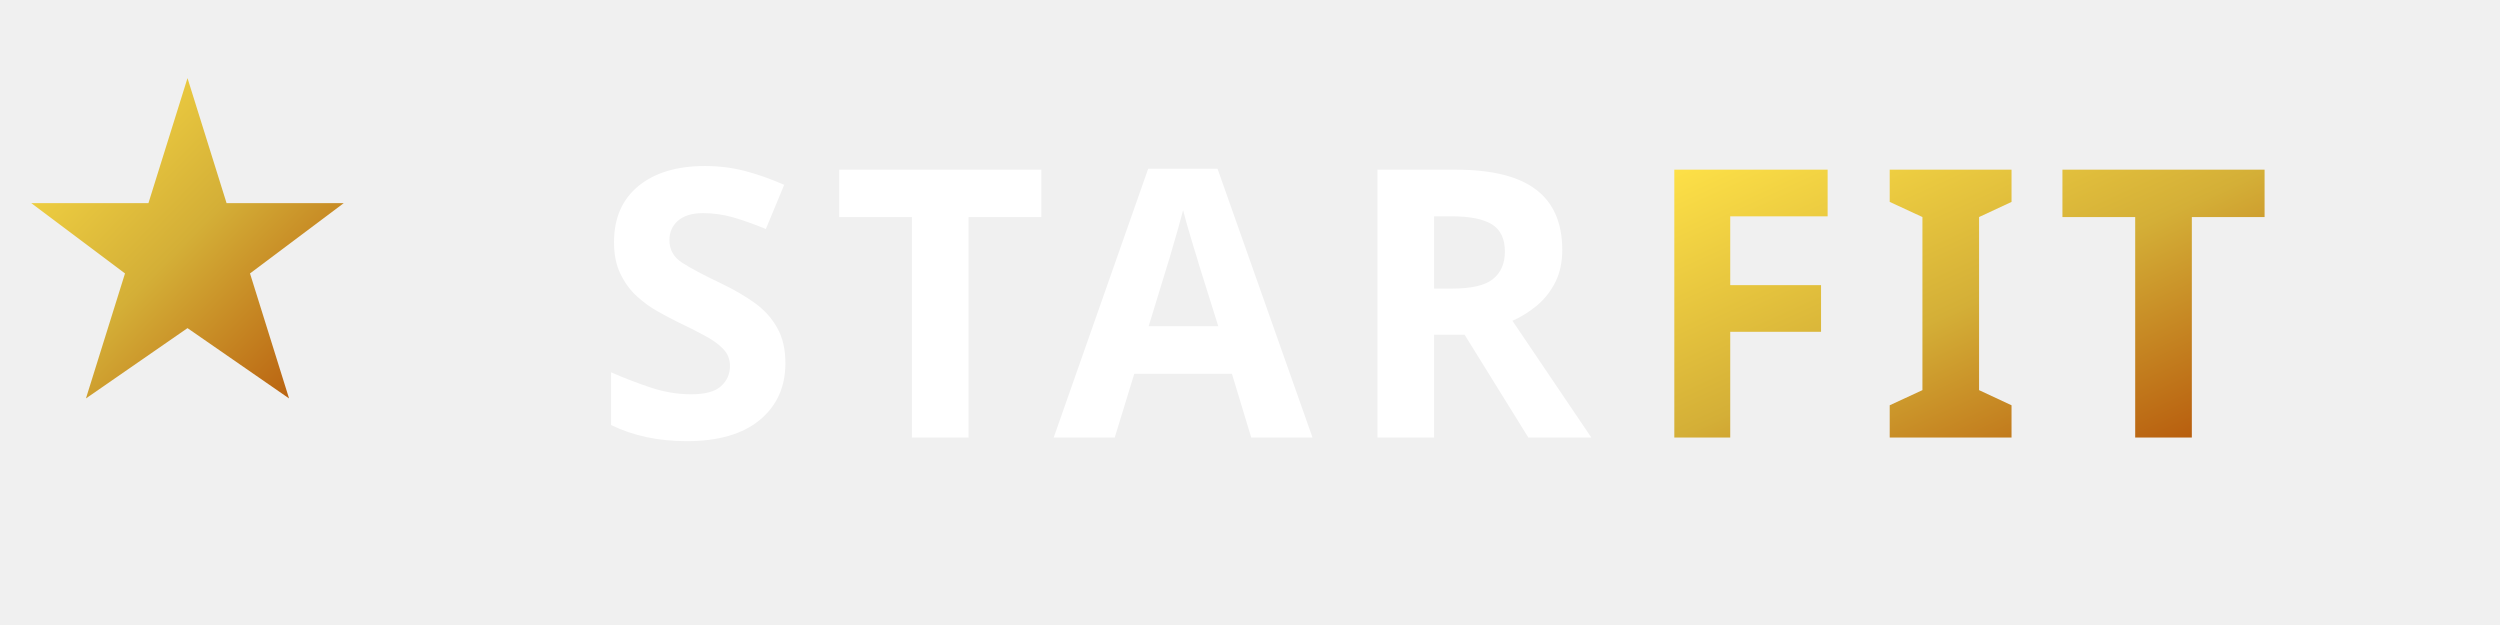
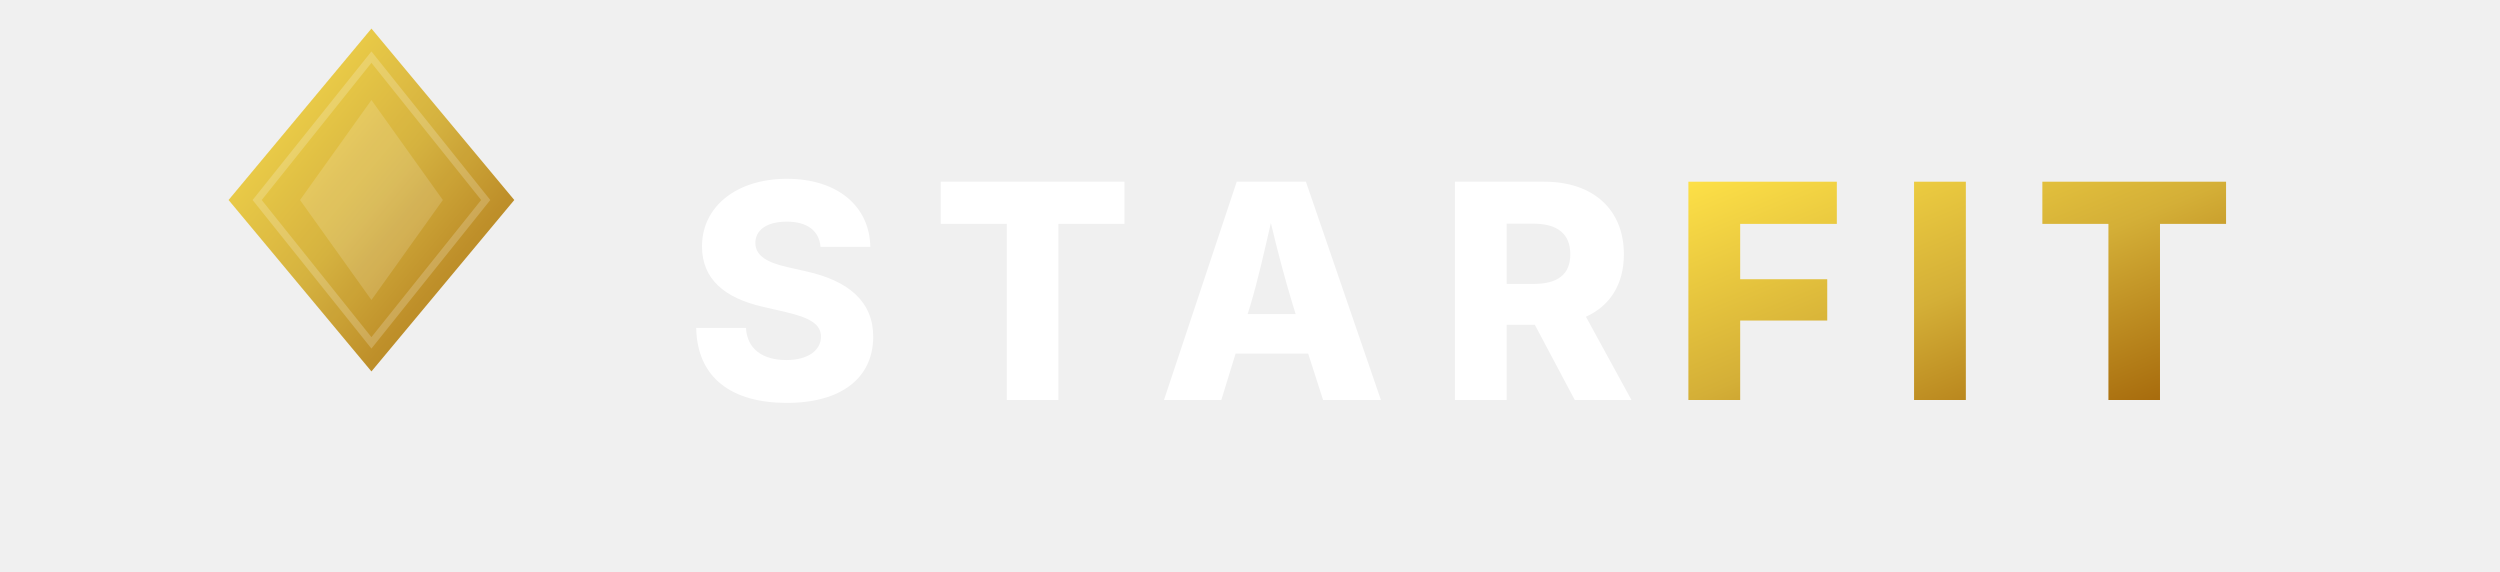
- <svg xmlns="http://www.w3.org/2000/svg" viewBox="0 0 160 40">
+ <svg xmlns="http://www.w3.org/2000/svg" viewBox="0 0 175 40">
  <defs>
-     <linearGradient id="gold" x1="0%" y1="0%" x2="100%" y2="100%">
+     <linearGradient id="goldGrad" x1="0%" y1="0%" x2="100%" y2="100%">
      <stop offset="0%" stop-color="#FDE047" />
      <stop offset="50%" stop-color="#D4AF37" />
-       <stop offset="100%" stop-color="#B45309" />
+       <stop offset="100%" stop-color="#A16207" />
    </linearGradient>
  </defs>
-   <path d="M12 5L14.5 13H22L16 17.5L18.5 25.5L12 21L5.5 25.5L8 17.5L2 13H9.5L12 5Z" fill="url(#gold)" />
-   <text x="38" y="28" fill="#FFFFFF" font-family="system-ui, sans-serif" font-weight="900" font-size="24" letter-spacing="2">STAR</text>
-   <text x="105" y="28" fill="url(#gold)" font-family="system-ui, sans-serif" font-weight="900" font-size="24" letter-spacing="2">FIT</text>
+   <g transform="translate(14, 2)">
+     <path d="M12 0 L22 12 L12 24 L2 12 Z" fill="url(#goldGrad)" opacity="0.95" />
+     <path d="M12 2 L20 12 L12 22 L4 12 Z" fill="none" stroke="white" stroke-width="0.5" opacity="0.2" />
+     <path d="M12 5 L17 12 L12 19 L7 12 Z" fill="white" opacity="0.15" />
+   </g>
+   <text x="48" y="28" fill="#FFFFFF" font-family="system-ui, -apple-system, sans-serif" font-weight="800" font-size="21" letter-spacing="3.5">STAR</text>
+   <text x="117" y="28" fill="url(#goldGrad)" font-family="system-ui, -apple-system, sans-serif" font-weight="800" font-size="21" letter-spacing="3.5">FIT</text>
</svg>
